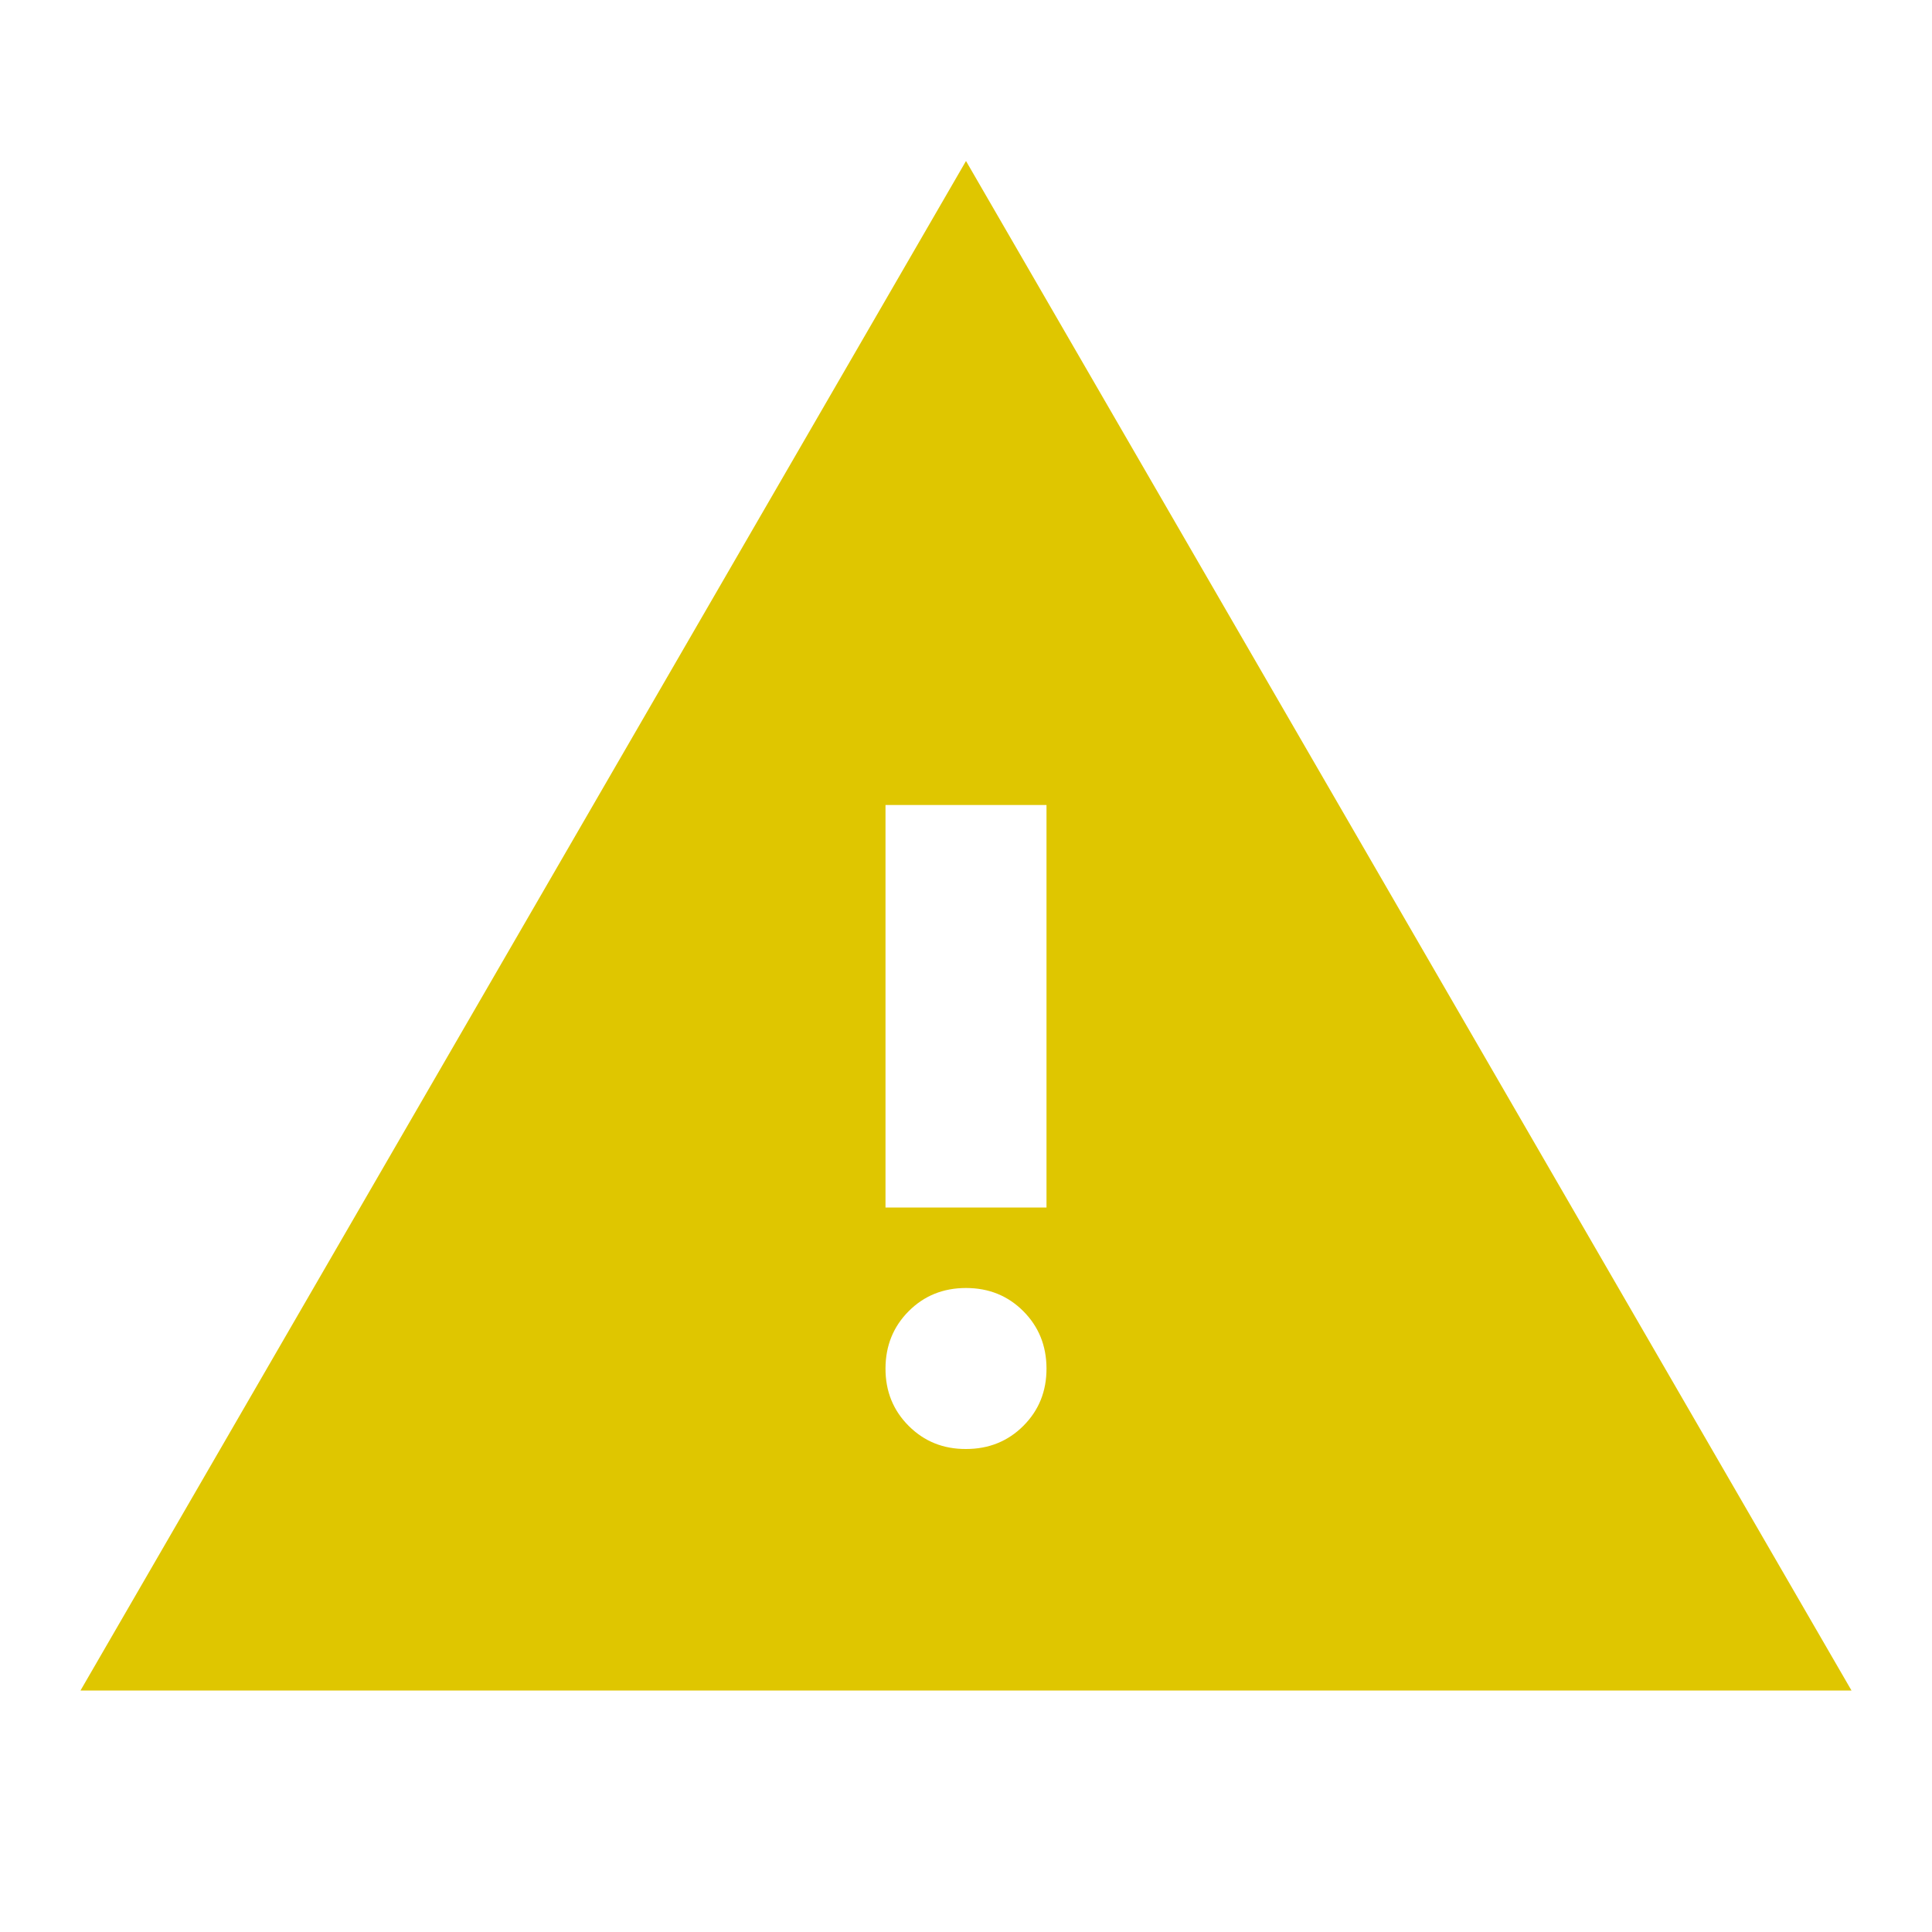
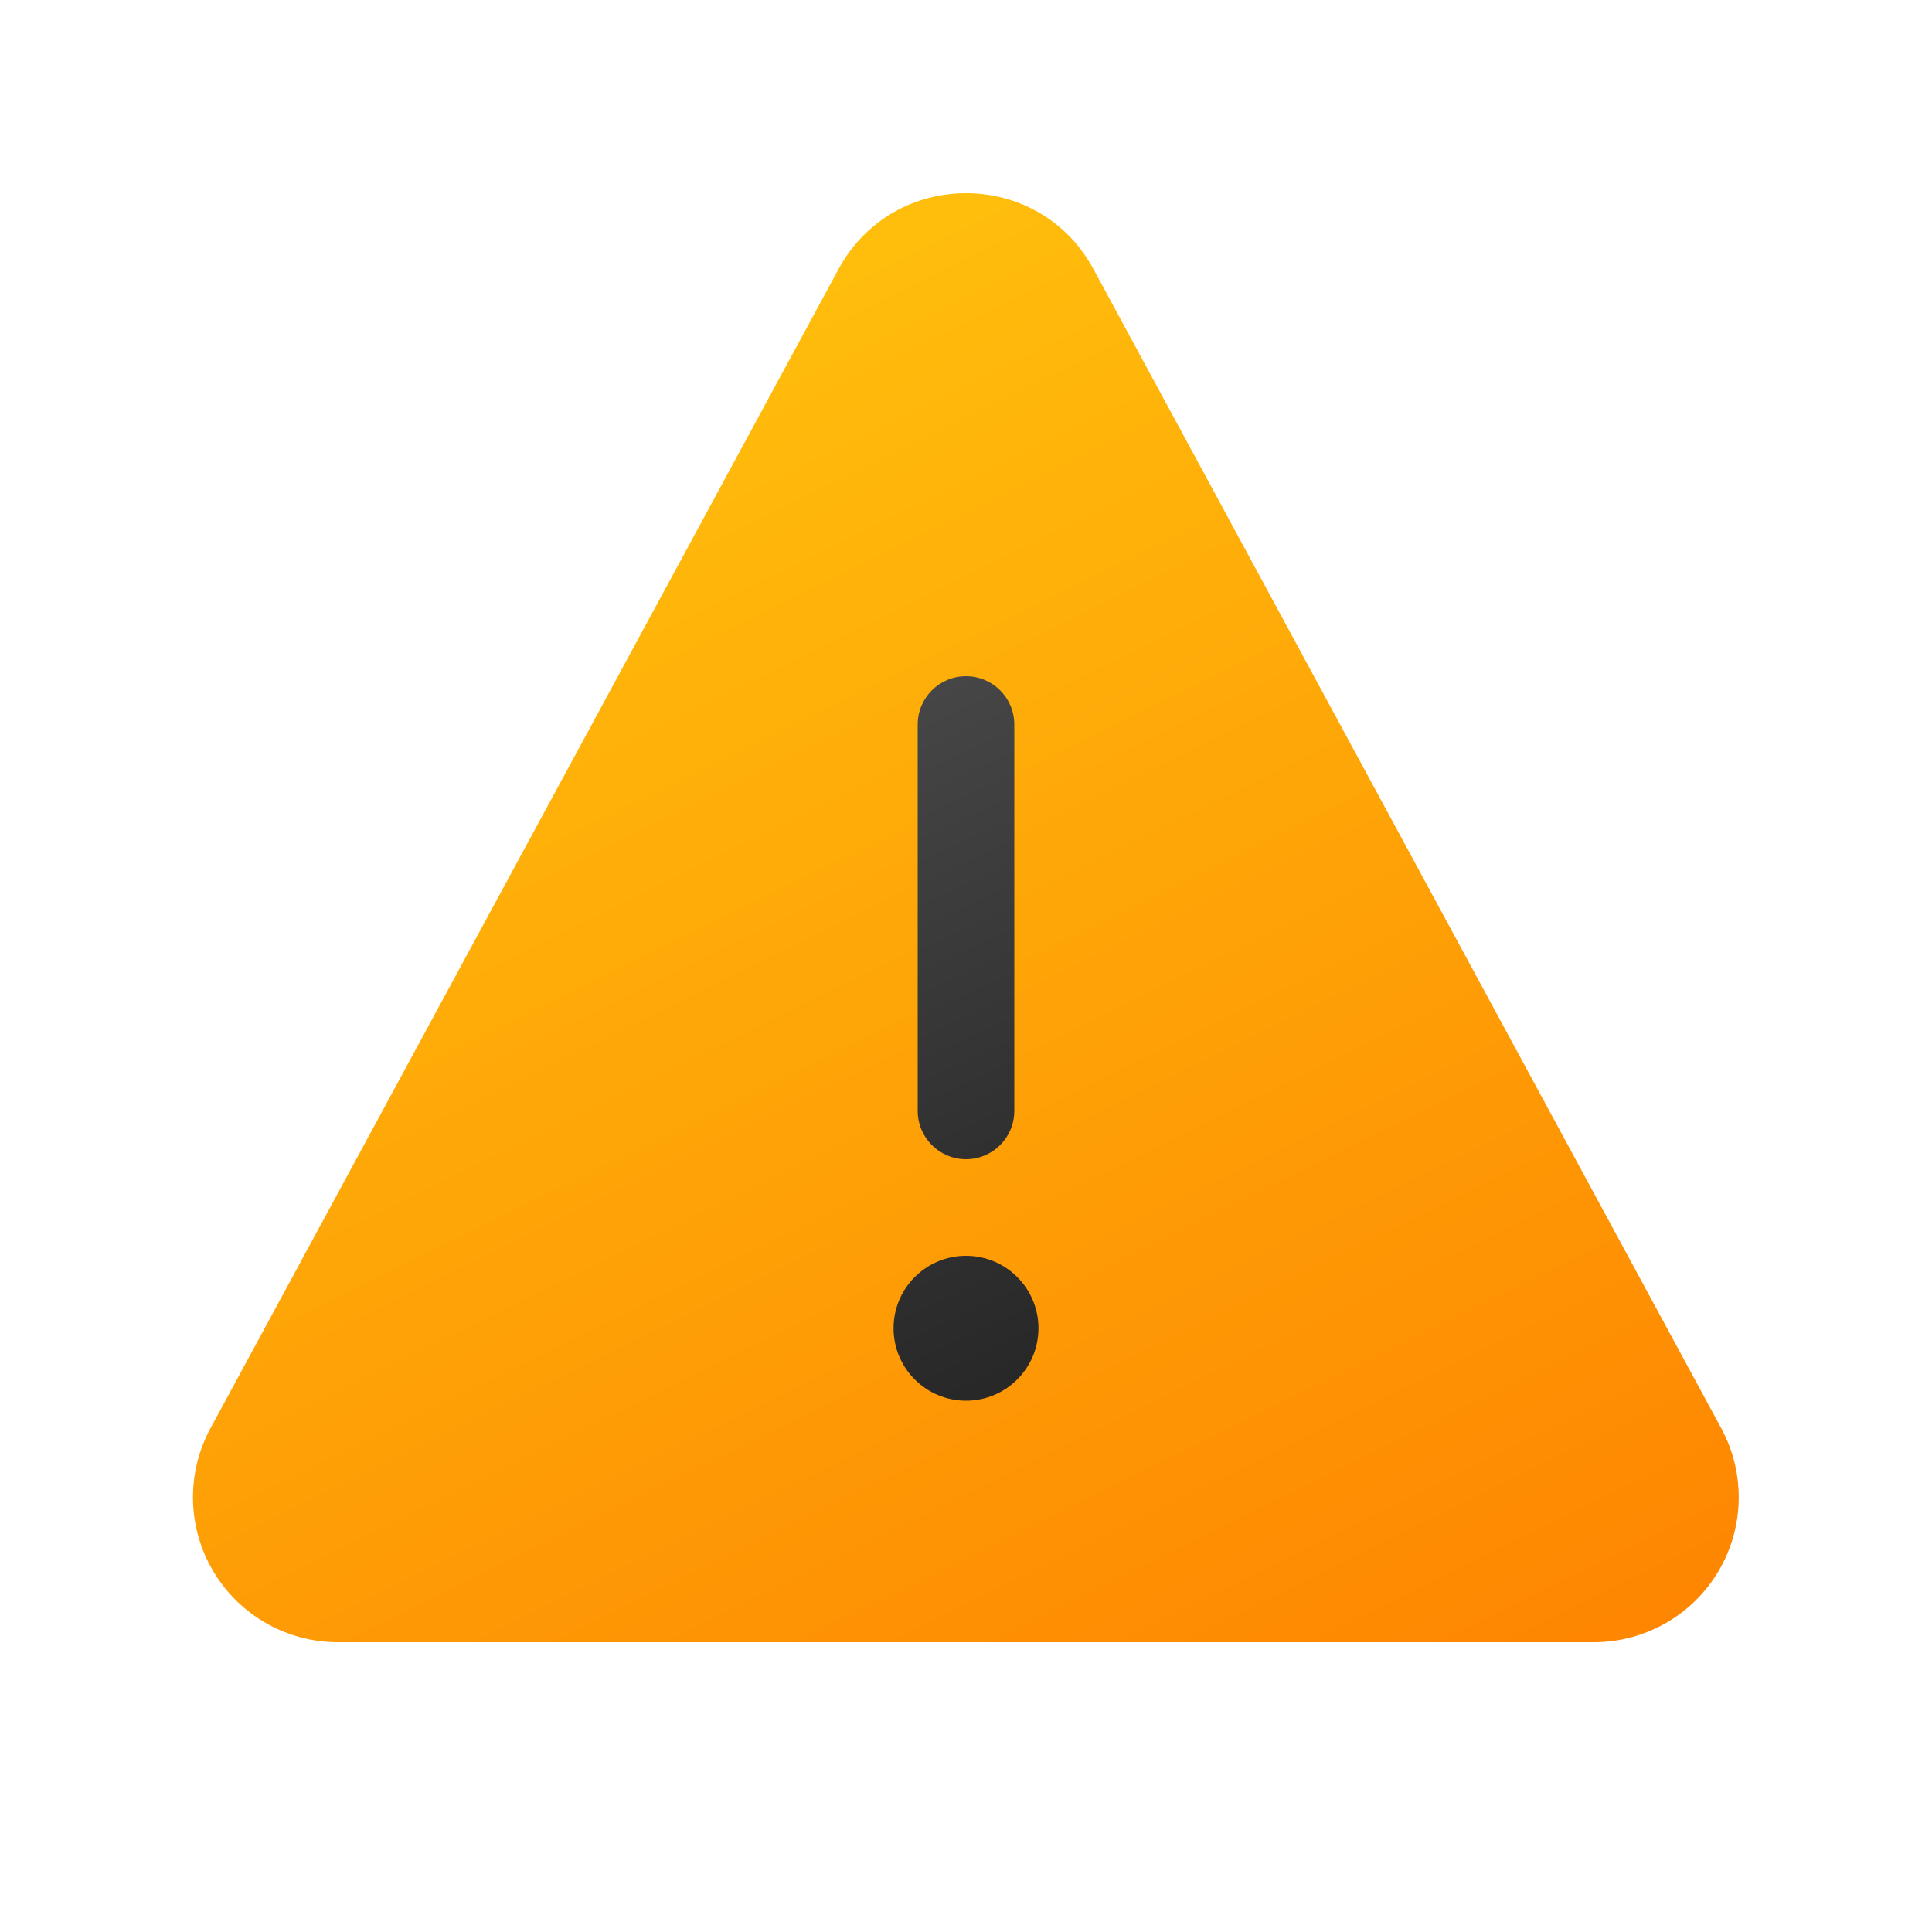
- <svg xmlns="http://www.w3.org/2000/svg" width="16" height="16" viewBox="0 0 24 24">
-   <path fill="#dfc600" d="M1 21L12 2l11 19zm11-3q.425 0 .713-.288T13 17t-.288-.712T12 16t-.712.288T11 17t.288.713T12 18m-1-3h2v-5h-2z" />
+ <svg xmlns="http://www.w3.org/2000/svg" width="16" height="16" viewBox="0 0 20 20">
+   <g fill="none">
+     <path fill="url(#fluentColorWarning200)" d="M8.681 2.785c.568-1.047 2.071-1.047 2.638 0l6.5 12.002A1.5 1.5 0 0 1 16.502 17H3.498a1.5 1.5 0 0 1-1.319-2.215z" />
+     <path fill="url(#fluentColorWarning201)" d="M10.5 7.5a.5.5 0 0 0-1 0v4a.5.5 0 0 0 1 0z" />
+     <path fill="url(#fluentColorWarning202)" d="M10 14.5a.75.75 0 1 0 0-1.5a.75.75 0 0 0 0 1.5" />
+     <defs>
+       <linearGradient id="fluentColorWarning200" x1="4.497" x2="13.972" y1="-.344" y2="18.914" gradientUnits="userSpaceOnUse">
+         <stop stop-color="#ffcd0f" />
+         <stop offset="1" stop-color="#fe8401" />
+       </linearGradient>
+       <linearGradient id="fluentColorWarning201" x1="8" x2="11.603" y1="7" y2="14.686" gradientUnits="userSpaceOnUse">
+         <stop stop-color="#4a4a4a" />
+         <stop offset="1" stop-color="#212121" />
+       </linearGradient>
+       <linearGradient id="fluentColorWarning202" x1="8" x2="11.603" y1="7" y2="14.686" gradientUnits="userSpaceOnUse">
+         <stop stop-color="#4a4a4a" />
+         <stop offset="1" stop-color="#242424" />
+       </linearGradient>
+     </defs>
+   </g>
</svg>
